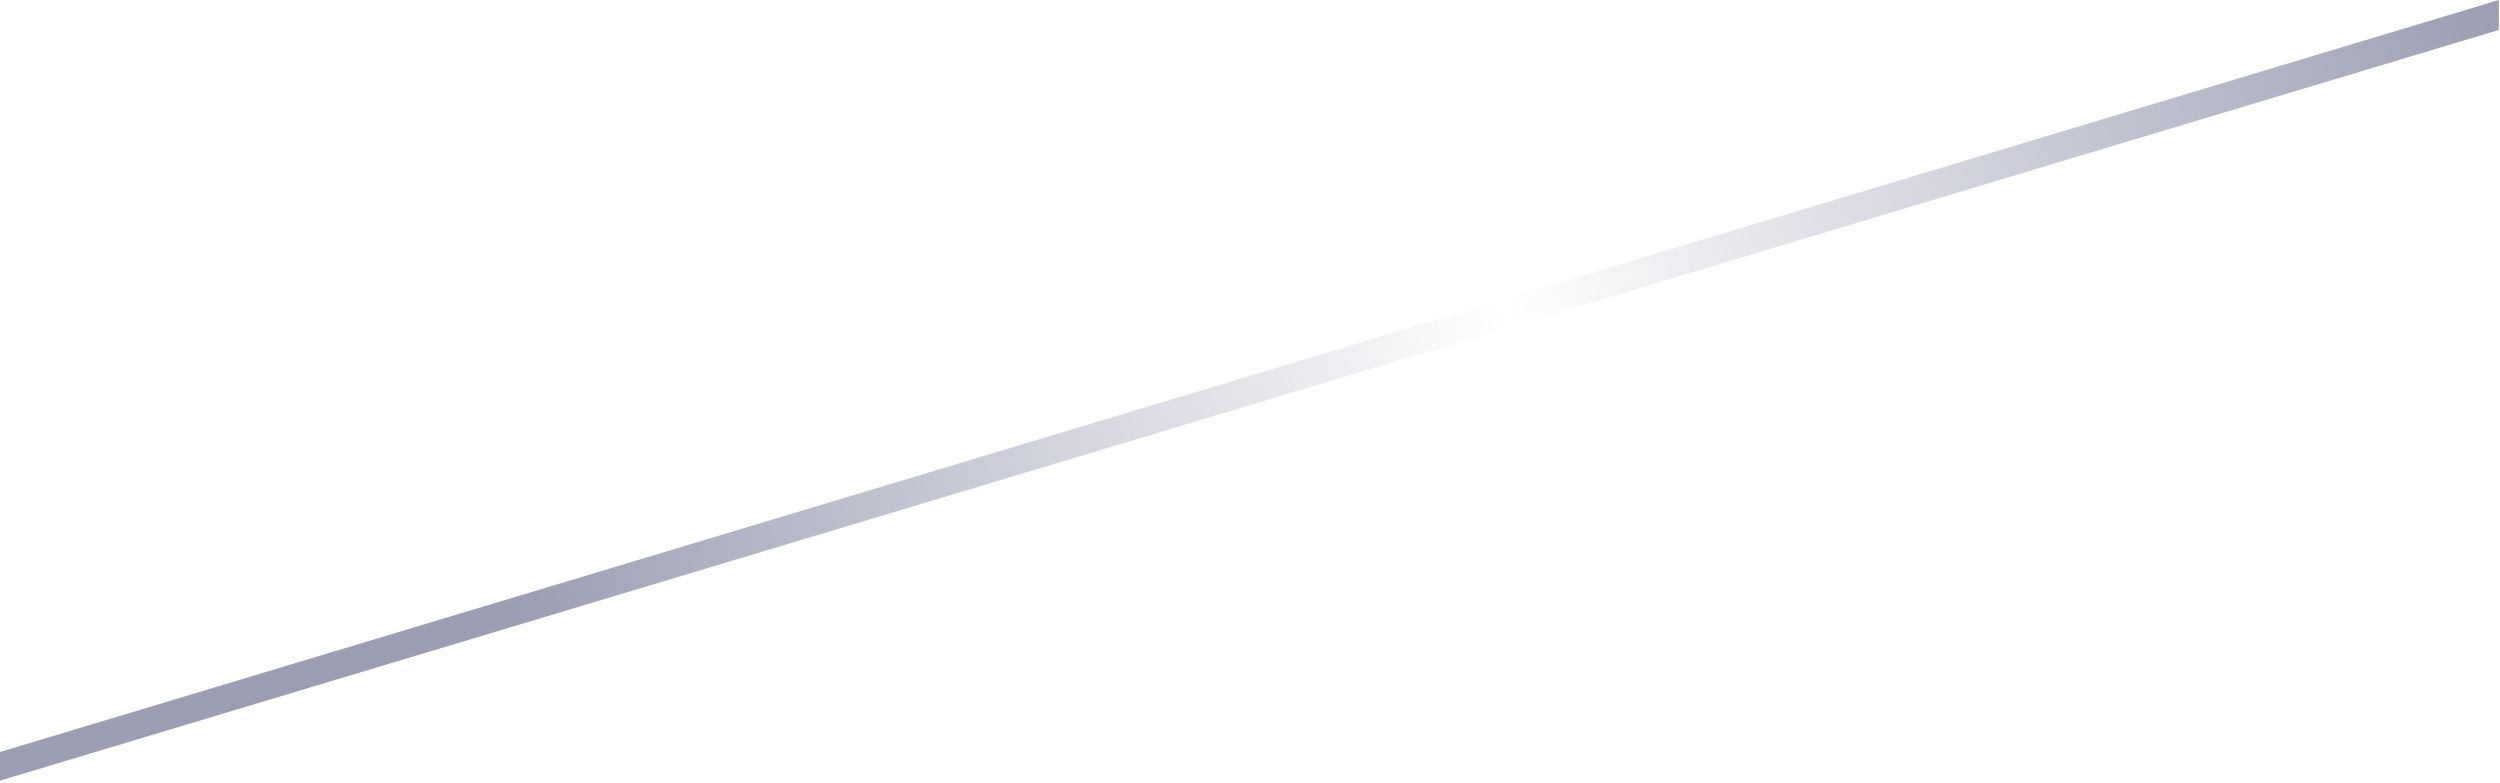
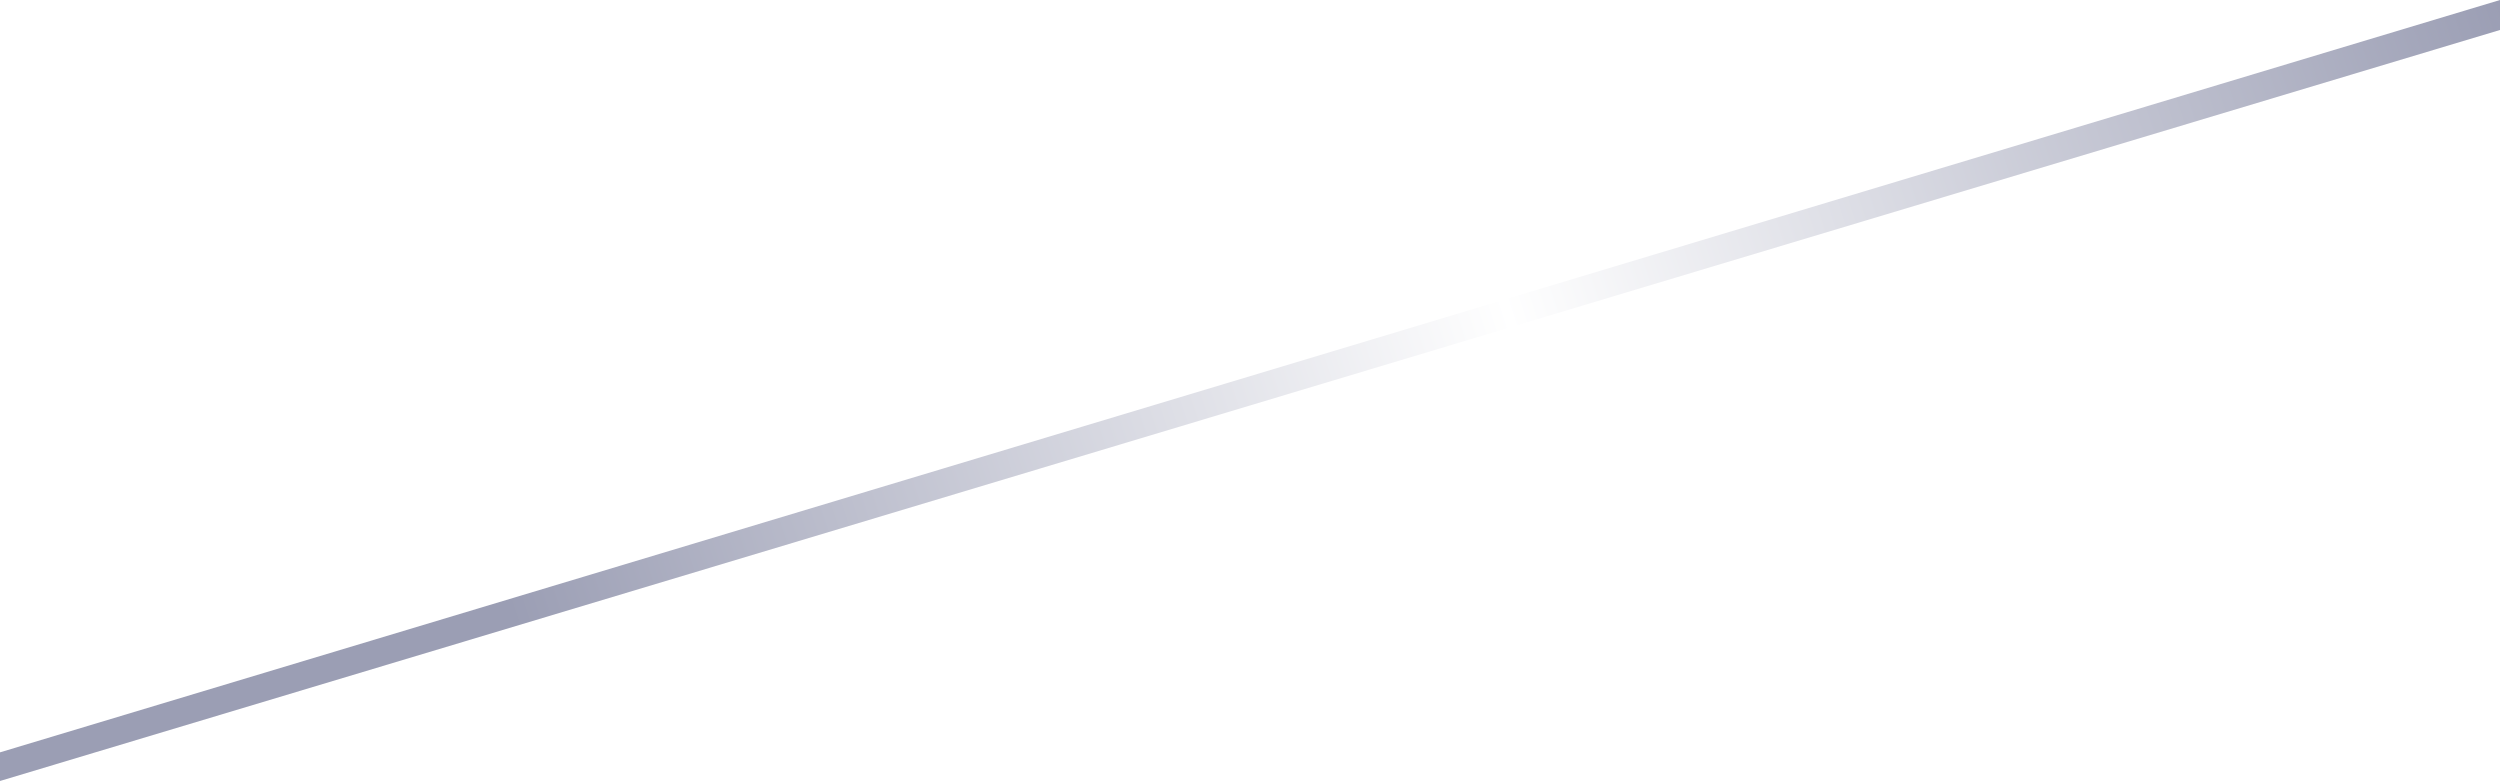
- <svg xmlns="http://www.w3.org/2000/svg" width="1502" height="470" fill="none">
+ <svg xmlns="http://www.w3.org/2000/svg" preserveAspectRatio="none" fill="none">
  <path d="M1501.3 18 0 469v-17.2L1501.3 0v18Z" fill="url(#a)" />
  <defs>
    <linearGradient id="a" x1="311.3" y1="381.9" x2="1500.7" y2="-1.8" gradientUnits="userSpaceOnUse">
      <stop stop-color="#9B9EB4" />
      <stop offset=".5" stop-color="#fff" />
      <stop offset="1" stop-color="#9B9EB4" />
    </linearGradient>
  </defs>
</svg>
